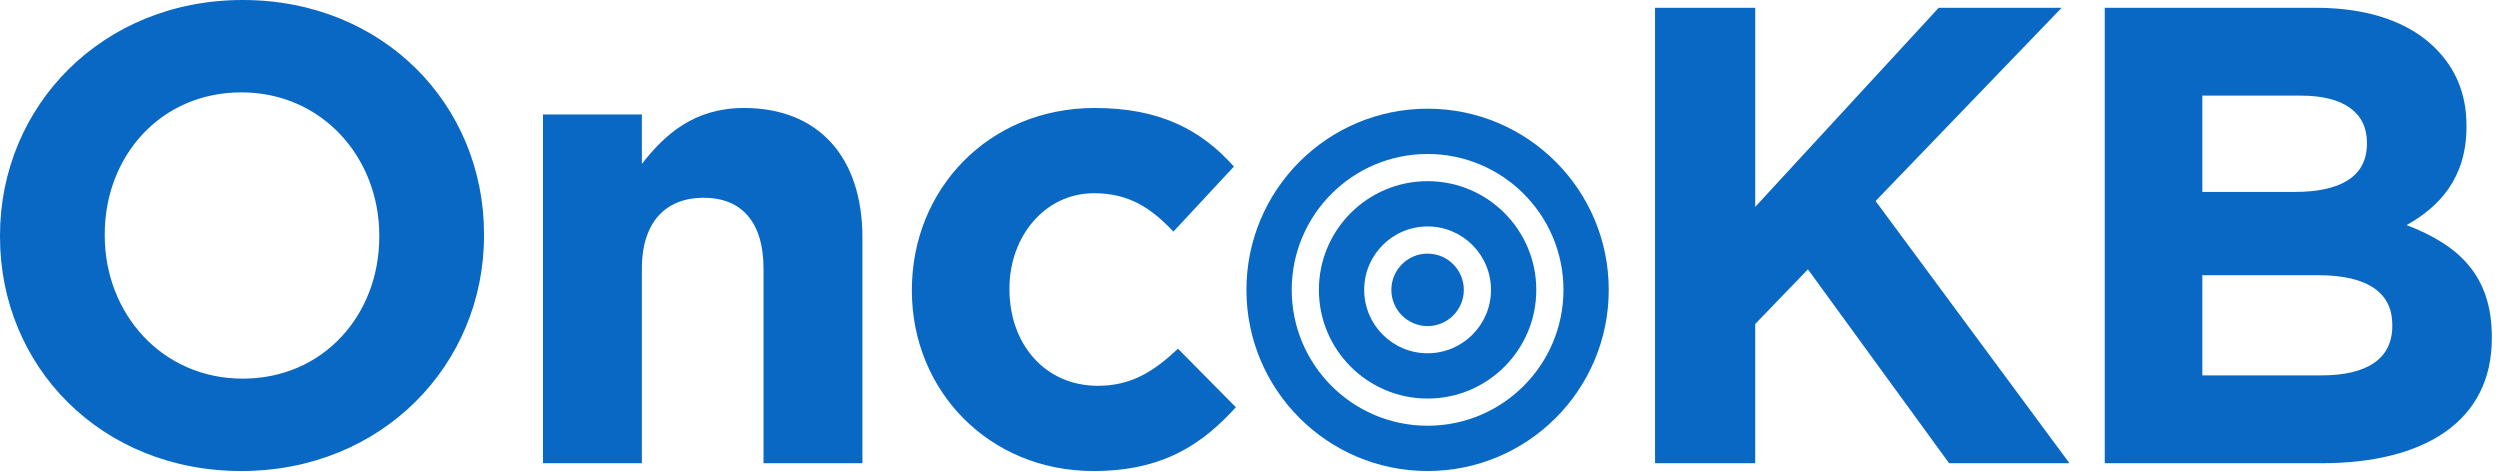
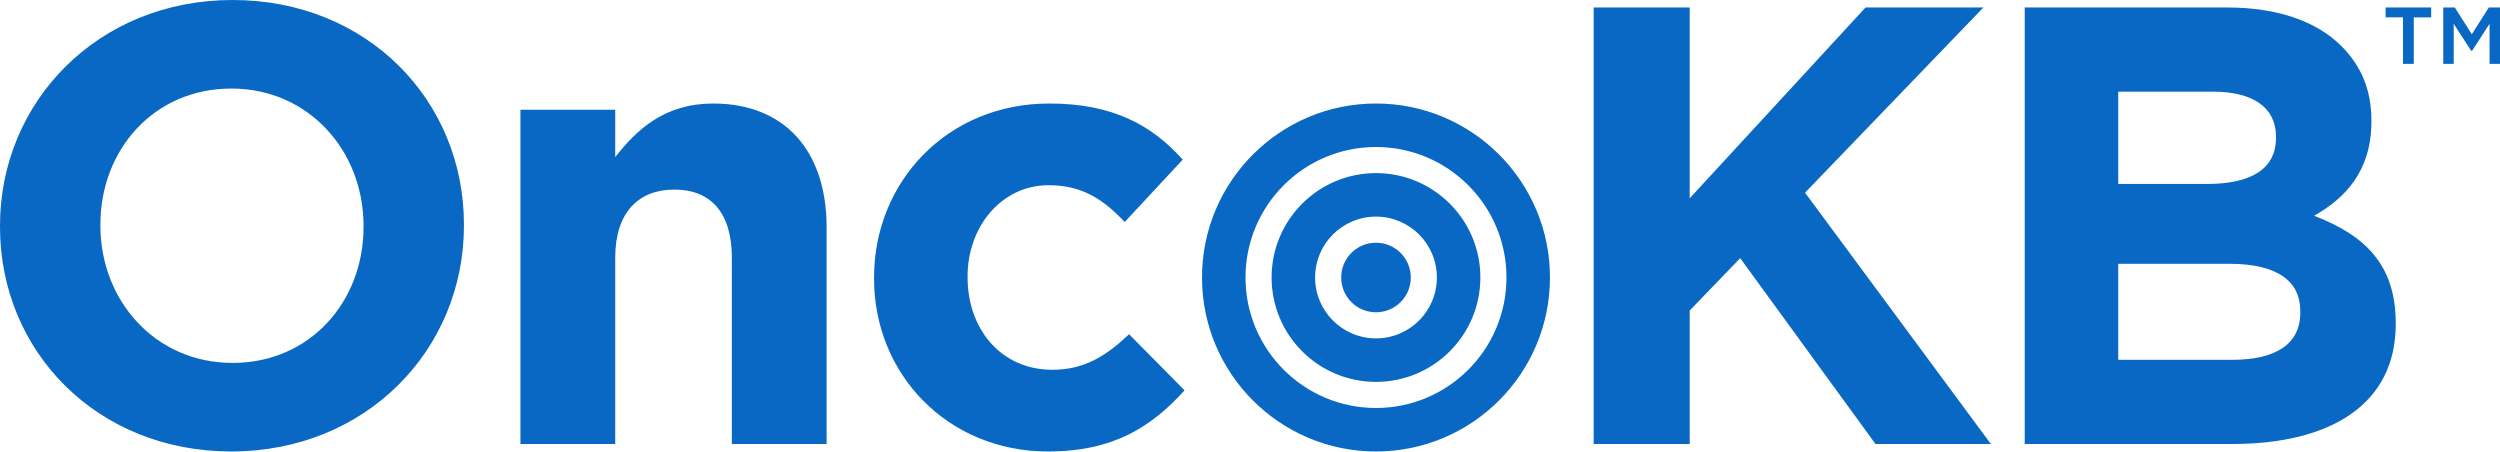
- <svg xmlns="http://www.w3.org/2000/svg" width="138" height="26" fill="none">
-   <path d="M13.323 26c7.757 0 13.395-5.854 13.395-13v-.072C26.718 5.782 21.152 0 13.395 0 5.638 0 0 5.854 0 13v.072C0 20.218 5.566 26 13.323 26zm.072-5.1c-4.453 0-7.613-3.59-7.613-7.9v-.072c0-4.31 3.088-7.829 7.541-7.829S20.936 8.691 20.936 13v.072c0 4.31-3.088 7.829-7.541 7.829zm16.577 4.67h5.459V14.83c0-2.585 1.328-3.914 3.411-3.914s3.304 1.329 3.304 3.915v10.737h5.459v-12.46c0-4.417-2.406-7.147-6.536-7.147-2.765 0-4.381 1.473-5.638 3.089V6.32h-5.459v19.25zm30.383.43c3.843 0 5.997-1.472 7.865-3.52l-3.196-3.231c-1.33 1.257-2.586 2.047-4.418 2.047-2.98 0-4.884-2.37-4.884-5.315v-.072c0-2.837 1.94-5.243 4.669-5.243 1.94 0 3.16.826 4.381 2.118l3.34-3.59c-1.796-2.012-4.058-3.233-7.685-3.233-5.89 0-10.091 4.525-10.091 10.02v.071c0 5.495 4.237 9.948 10.02 9.948zm31.003-.43h5.53v-7.686l2.91-3.017 7.792 10.702h6.644l-10.702-14.472L113.803.43h-6.787L96.889 11.42V.43h-5.53v25.14zm24.824 0h11.958c5.674 0 9.409-2.3 9.409-6.896v-.072c0-3.376-1.795-5.063-4.704-6.177 1.795-1.005 3.304-2.585 3.304-5.422V6.93c0-1.724-.575-3.124-1.724-4.274C132.989 1.22 130.726.43 127.853.43h-11.671v25.138zm14.472-17.634c0 1.868-1.544 2.658-3.986 2.658h-5.099V5.279h5.458c2.334 0 3.627.934 3.627 2.586v.071zm1.401 9.984v.072c0 1.867-1.473 2.729-3.915 2.729h-6.571v-5.53h6.392c2.837 0 4.094 1.041 4.094 2.729z" fill="#0968C3" />
-   <path fill-rule="evenodd" clip-rule="evenodd" d="M78.803 23.5a7.5 7.5 0 100-15 7.5 7.5 0 000 15zm0 2.5c5.523 0 10-4.477 10-10s-4.477-10-10-10-10 4.477-10 10 4.477 10 10 10z" fill="#0968C3" />
-   <path fill-rule="evenodd" clip-rule="evenodd" d="M78.803 19.5a3.5 3.5 0 100-7 3.5 3.5 0 000 7zm0 2.5a6 6 0 100-12 6 6 0 000 12z" fill="#0968C3" />
-   <path fill-rule="evenodd" clip-rule="evenodd" d="M78.803 18a2 2 0 100-4 2 2 0 000 4z" fill="#0968C3" />
+ <svg xmlns="http://www.w3.org/2000/svg" width="601.07" height="108.546">
+   <switch>
+     <g>
+       <g fill="#0968c3">
+         <path d="M577.746 4.175h-4.18V1.8h10.957v2.376h-4.18v11.178h-2.597V4.175zm9.682-2.376h2.772l4.093 6.425 4.092-6.425h2.685v13.554h-2.509V5.716l-4.18 6.468h-.264l-4.18-6.468v9.637h-2.51V1.799z" />
+         <path d="M55.922 0C23.538 0 0 24.438 0 54.273v.3c0 29.835 23.238 53.973 55.622 53.973s55.922-24.438 55.922-54.273v-.3C111.544 24.138 88.306 0 55.922 0zm31.485 54.573c0 17.991-12.894 32.684-31.485 32.684-18.59 0-31.784-14.993-31.784-32.984v-.3c0-17.99 12.894-32.684 31.484-32.684 18.591 0 31.785 14.993 31.785 32.984v.3zm84.05-29.685c-11.545 0-18.292 6.147-23.54 12.893V26.387H125.13v80.36h22.789V61.92c0-10.794 5.547-16.342 14.243-16.342s13.793 5.548 13.793 16.342v44.828h22.789V54.723c0-18.441-10.045-29.835-27.287-29.835zm81.566 64.018c-12.444 0-20.39-9.895-20.39-22.189v-.3c0-11.844 8.096-21.89 19.49-21.89 8.096 0 13.194 3.45 18.291 8.846l13.944-14.992c-7.497-8.396-16.942-13.493-32.085-13.493-24.587 0-42.129 18.89-42.129 41.83v.299c0 22.939 17.691 41.53 41.83 41.53 16.042 0 25.037-6.148 32.833-14.693L271.464 80.36c-5.548 5.248-10.795 8.546-18.441 8.546zM476.864 1.8h-28.335l-42.28 45.877V1.8h-23.088v104.948h23.089V74.663l12.144-12.594 32.532 44.678h27.737l-44.679-60.42L476.864 1.8zm79.498 50.075c7.493-4.198 13.793-10.794 13.793-22.639v-.3c0-7.196-2.4-13.043-7.197-17.84-5.995-5.998-15.443-9.296-27.437-9.296h-48.725v104.948h49.923c23.688 0 39.281-9.595 39.281-28.786v-.3c0-14.093-7.494-21.139-19.638-25.787zM509.286 22.04h22.786c9.744 0 15.142 3.898 15.142 10.795v.3c0 7.796-6.446 11.094-16.64 11.094h-21.288v-22.19zm43.777 53.074c0 7.796-6.15 11.394-16.344 11.394h-27.433V63.42h26.686c11.844 0 17.091 4.347 17.091 11.394v.3zM330.826 41.619c-13.861 0-25.098 11.237-25.098 25.098 0 13.861 11.237 25.098 25.098 25.098 13.86 0 25.097-11.237 25.097-25.098 0-13.86-11.236-25.098-25.097-25.098zm0 39.738c-8.086 0-14.64-6.554-14.64-14.64s6.554-14.64 14.64-14.64c8.085 0 14.64 6.554 14.64 14.64s-6.555 14.64-14.64 14.64zm0-56.47c-23.102 0-41.83 18.729-41.83 41.83 0 23.102 18.728 41.83 41.83 41.83 23.102 0 41.83-18.728 41.83-41.83 0-23.101-18.728-41.83-41.83-41.83zm0 73.202c-17.326 0-31.372-14.046-31.372-31.372s14.046-31.372 31.372-31.372 31.372 14.046 31.372 31.372-14.046 31.372-31.372 31.372zm0-39.738a8.366 8.366 0 100 16.732 8.366 8.366 0 000-16.732z" fill-rule="evenodd" clip-rule="evenodd" />
+       </g>
+     </g>
+   </switch>
</svg>
